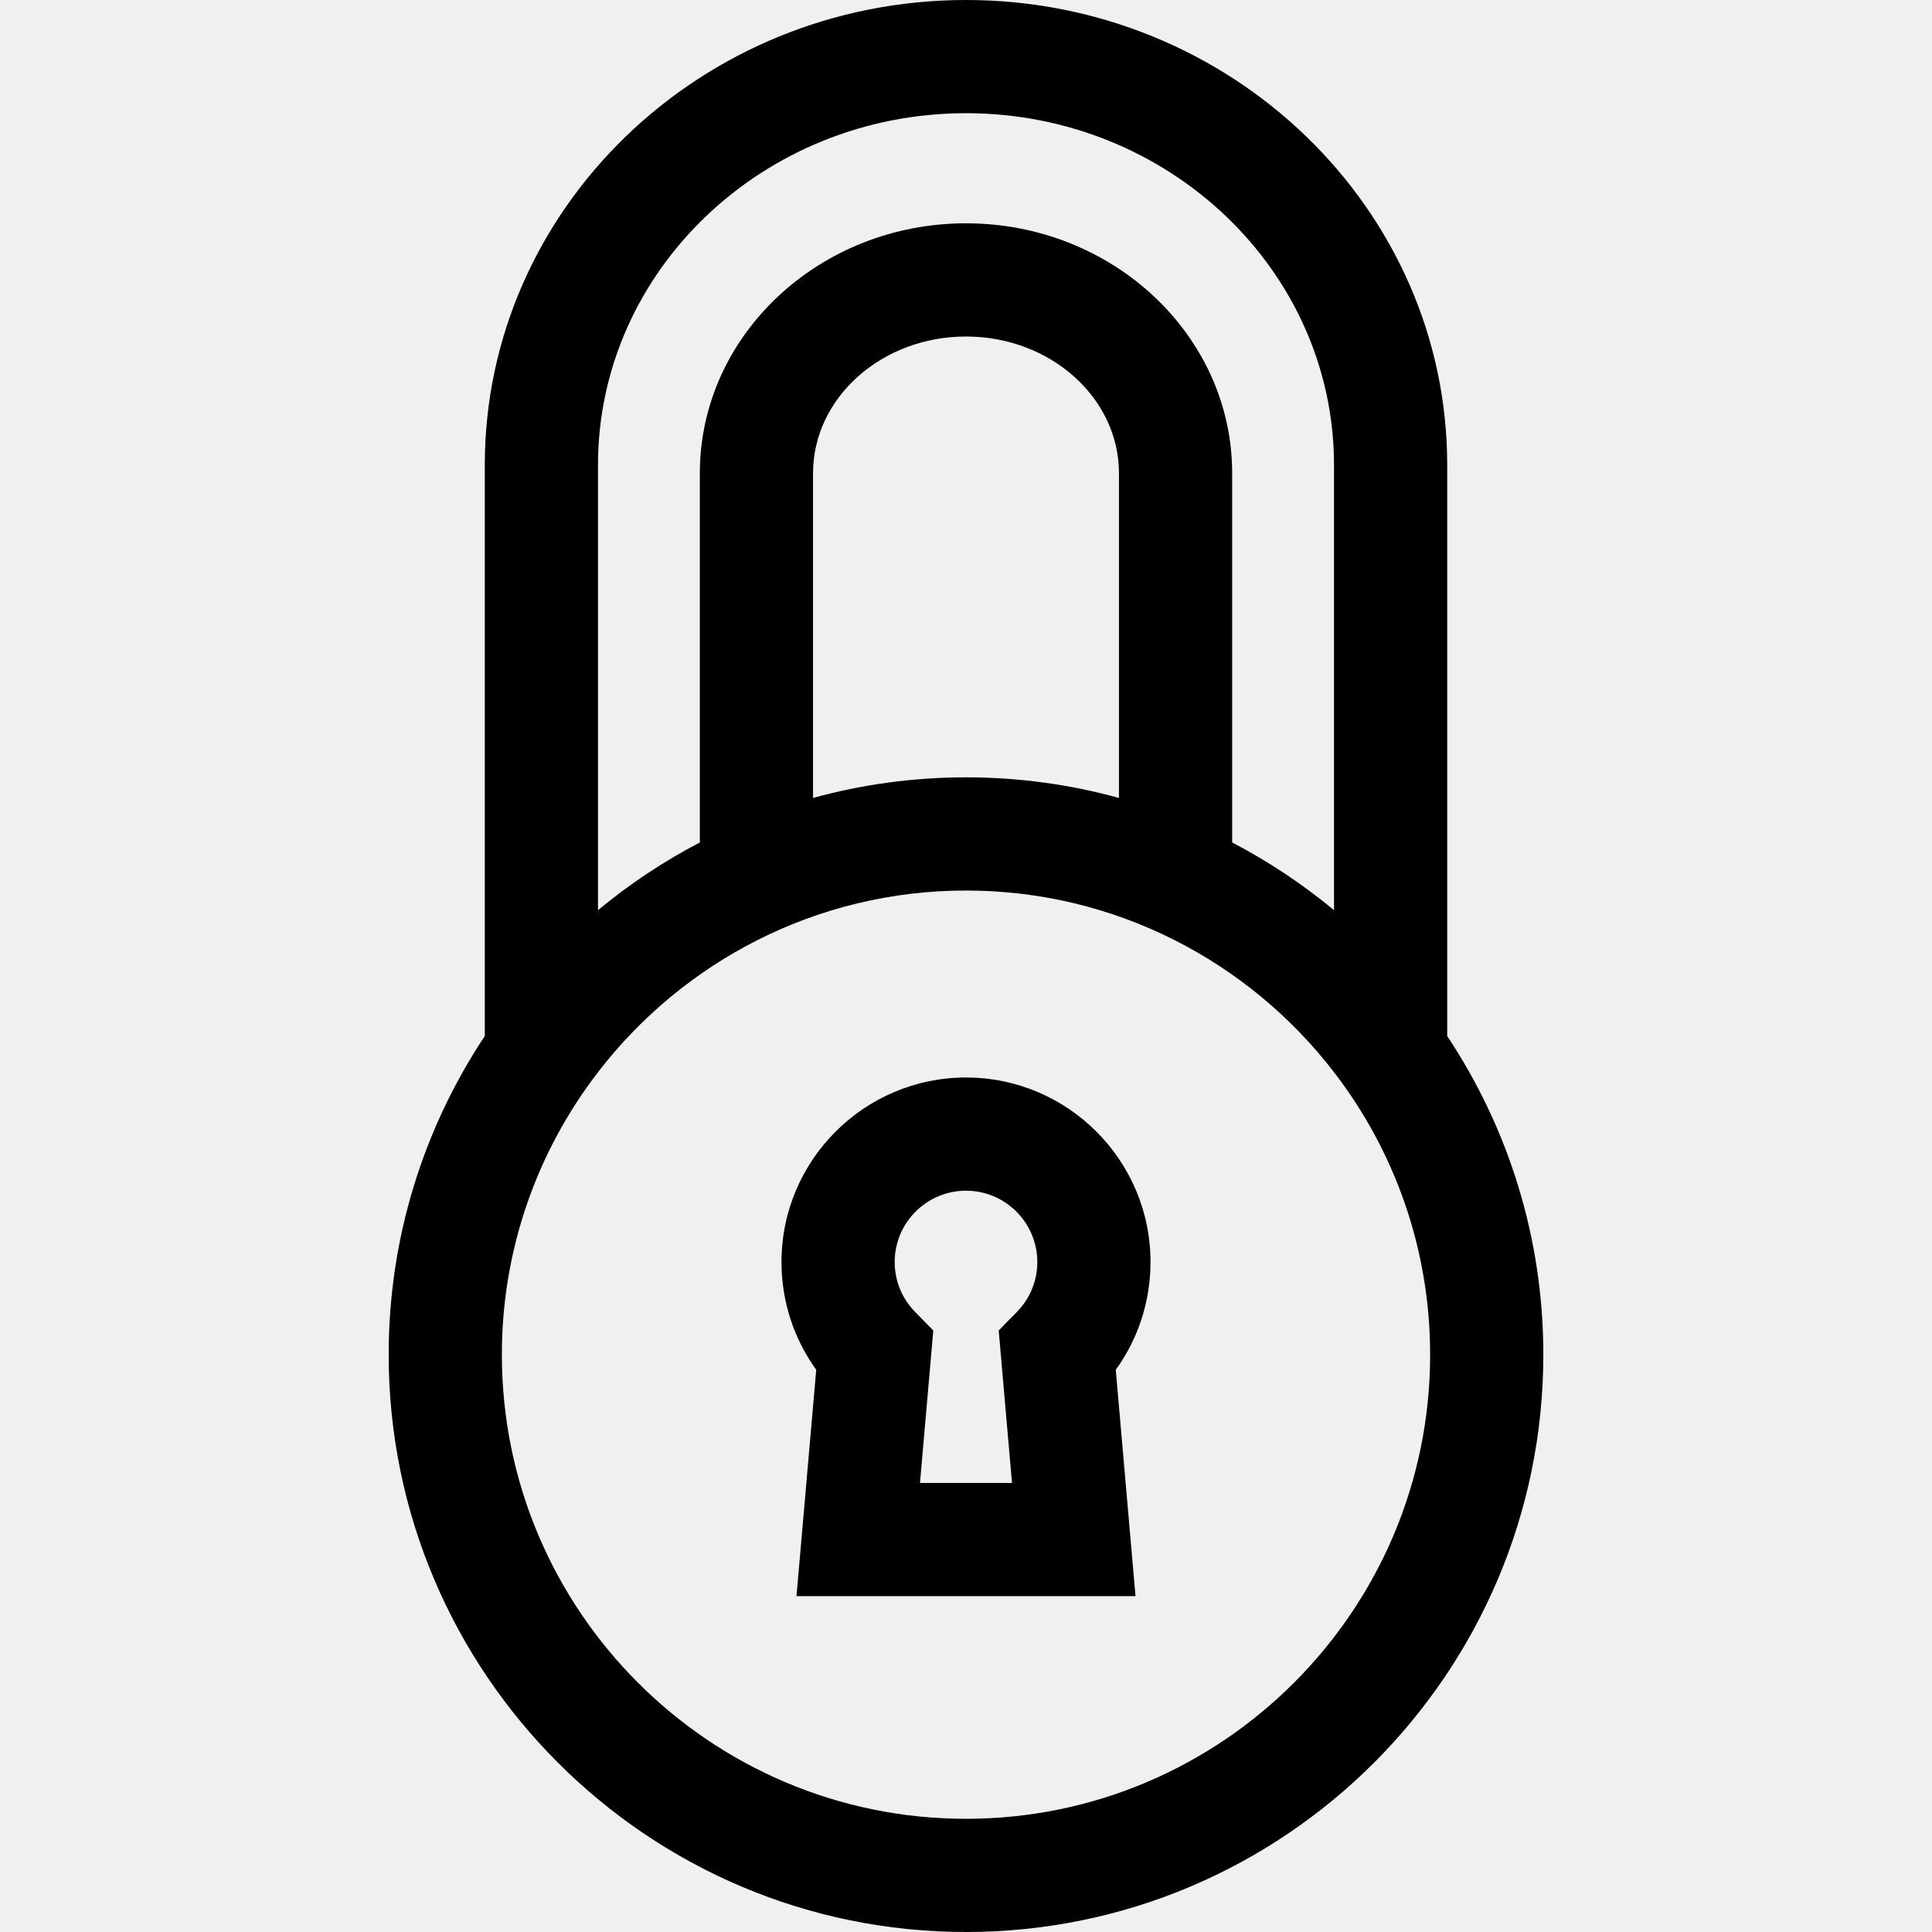
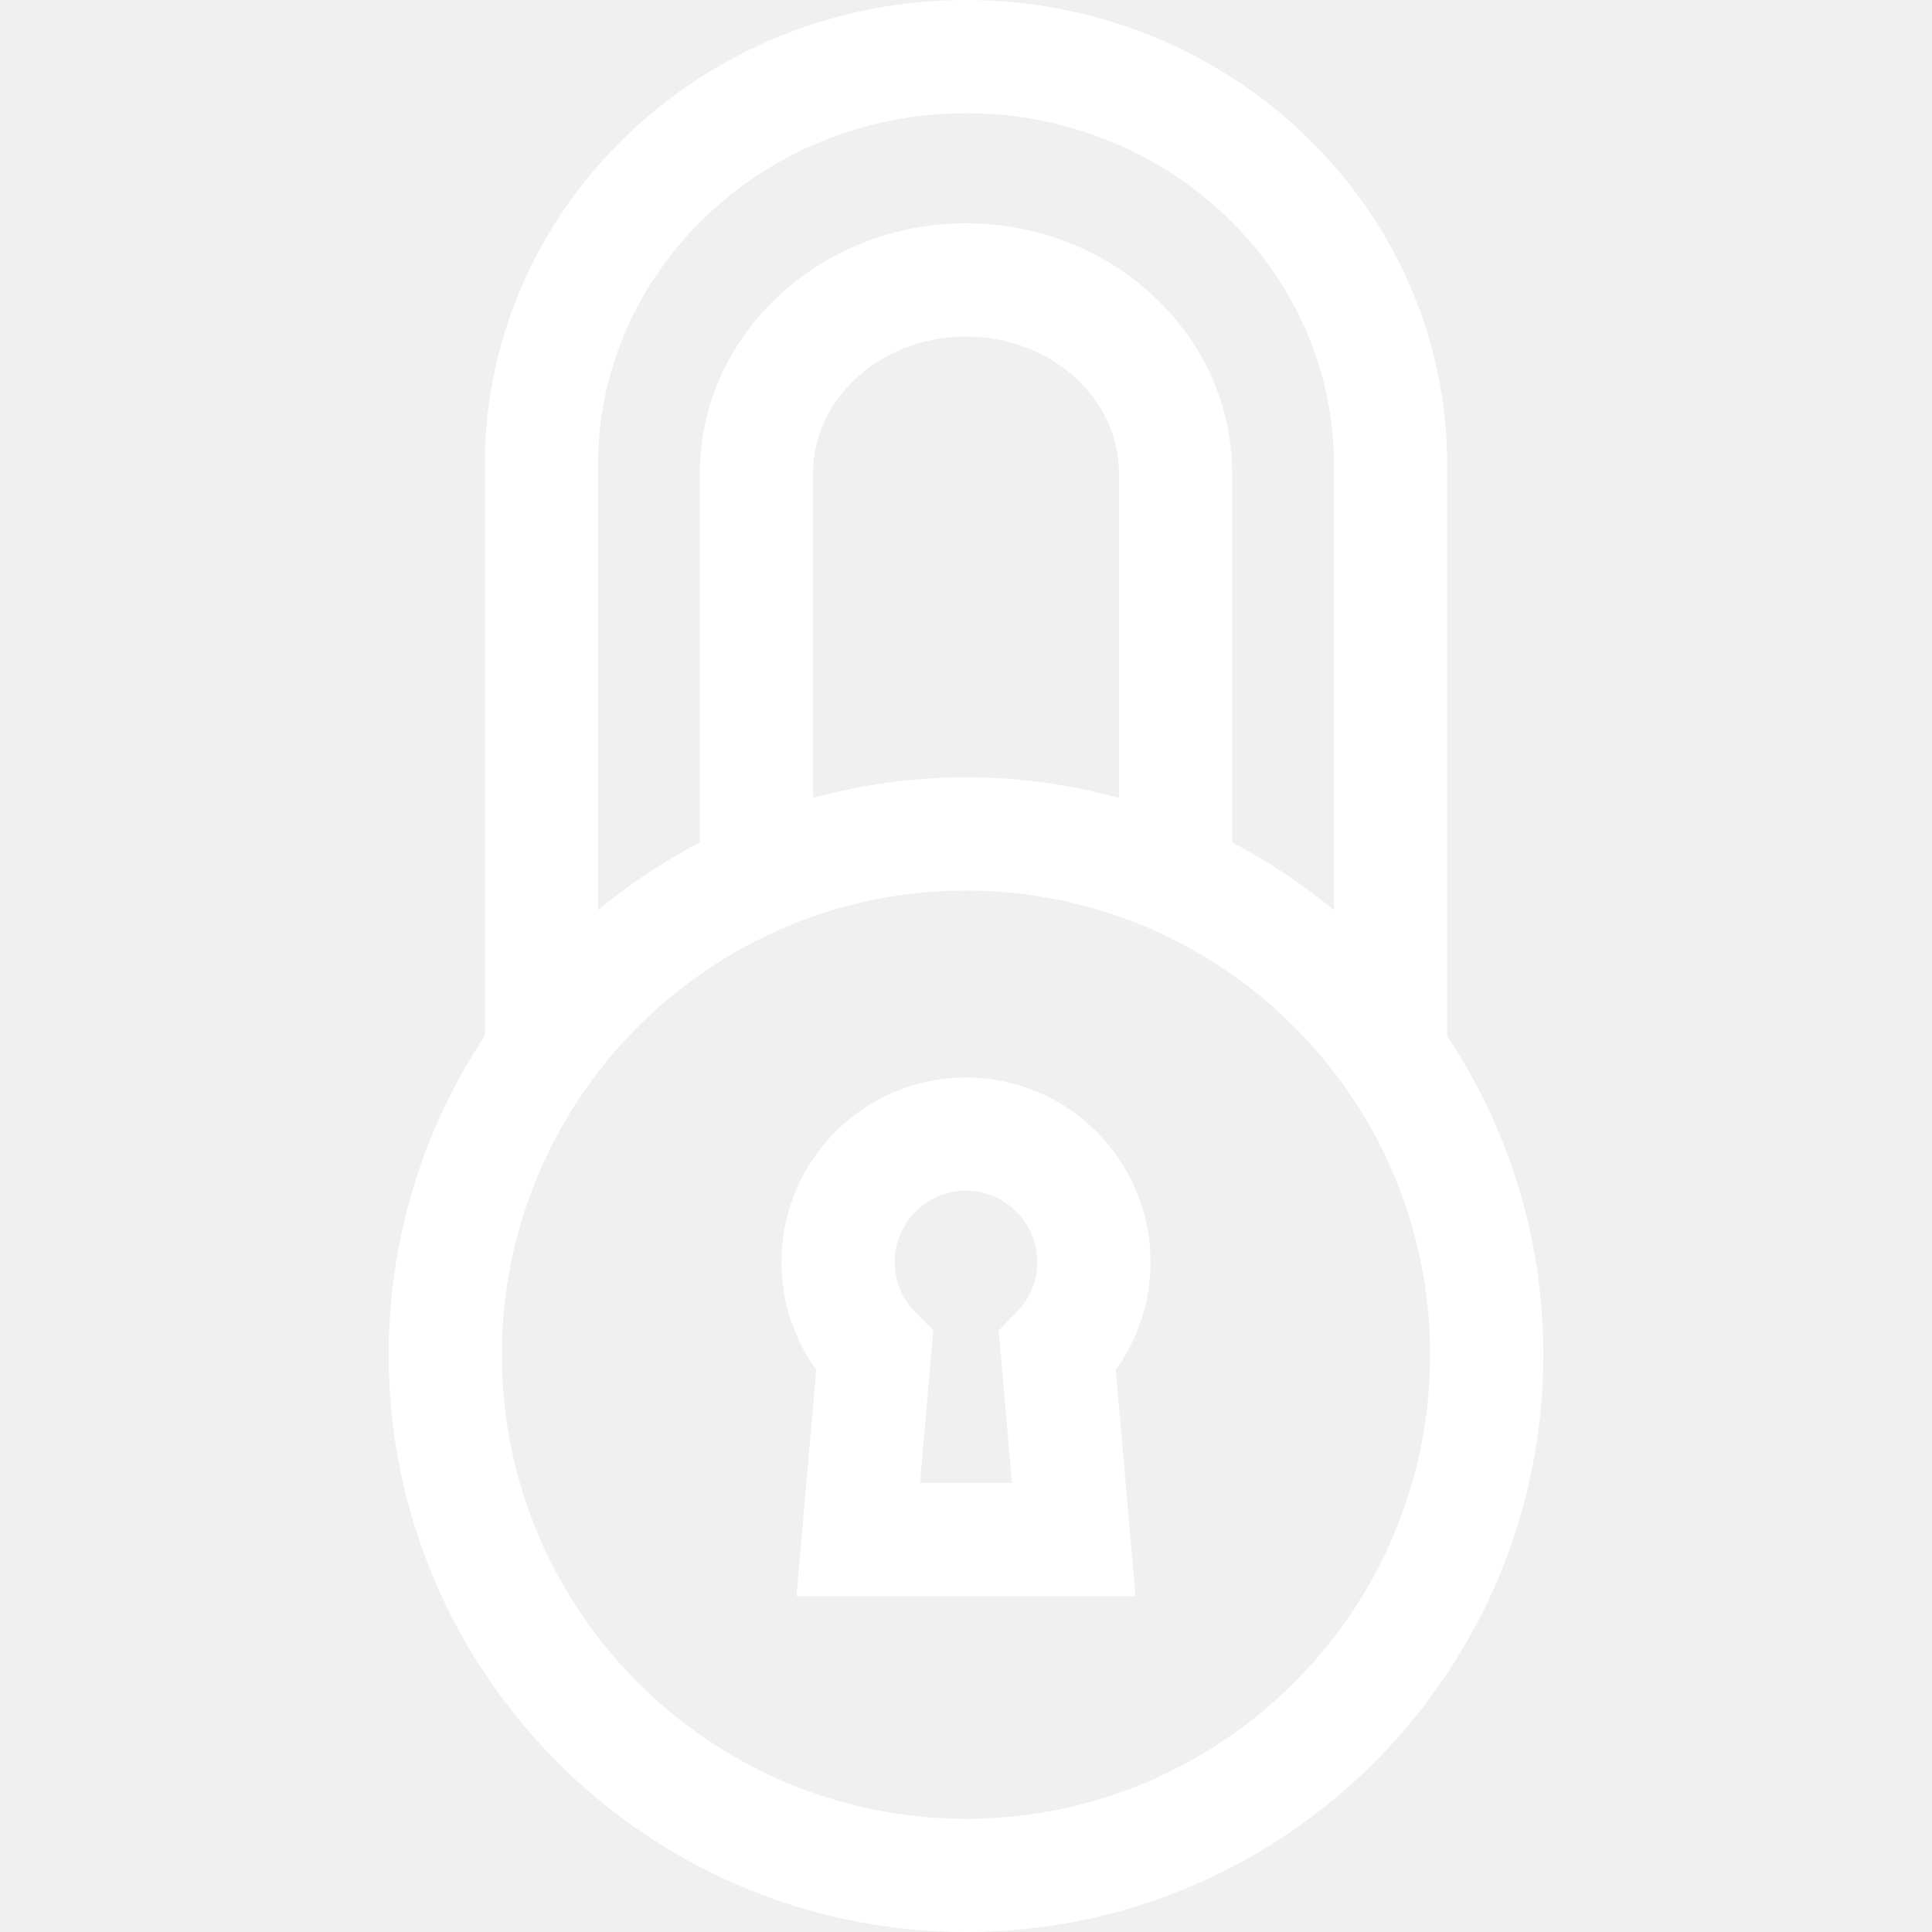
- <svg xmlns="http://www.w3.org/2000/svg" version="1.1" id="Layer_1" x="0px" y="0px" viewBox="0 0 512 512" style="enable-background:new 0 0 512 512;" xml:space="preserve">
+ <svg xmlns="http://www.w3.org/2000/svg" version="1.1" id="Layer_1" x="0px" y="0px" viewBox="0 0 512 512" style="enable-background:new 0 0 512 512;" xml:space="preserve" width="512px" height="512px">
  <g>
    <g>
-       <path d="M383.525,274.565V123.234C383.525,55.283,326.317,0,256,0c-70.318,0-127.525,55.283-127.525,123.234v151.331    C112.388,298.78,103,327.813,103,359c0,84.364,68.636,153,153,153s153-68.636,153-153C409,327.813,399.612,298.78,383.525,274.565    z M158.474,123.234C158.475,71.825,202.224,30,256,30c53.775,0,97.525,41.825,97.525,93.234v117.967    c-8.305-6.887-17.348-12.91-26.989-17.94v-97.857c0-36.517-31.643-66.225-70.536-66.225c-38.894,0-70.537,29.708-70.537,66.225    v97.858c-9.641,5.03-18.685,11.053-26.989,17.94V123.234z M296.536,125.404v86.057C283.62,207.908,270.029,206,256,206    c-14.03,0-27.62,1.908-40.537,5.461v-86.057c0-19.975,18.184-36.225,40.537-36.225    C278.352,89.179,296.536,105.429,296.536,125.404z M256,482c-67.822,0-123-55.178-123-123c0-28.059,9.451-53.948,25.327-74.667    h0.147v-0.192C180.981,254.889,216.323,236,256,236s75.019,18.889,97.525,48.141v0.192h0.148C369.549,305.052,379,330.941,379,359    C379,426.822,323.822,482,256,482z" />
+       <path d="M383.525,274.565V123.234C383.525,55.283,326.317,0,256,0c-70.318,0-127.525,55.283-127.525,123.234v151.331    C112.388,298.78,103,327.813,103,359c0,84.364,68.636,153,153,153s153-68.636,153-153C409,327.813,399.612,298.78,383.525,274.565    z M158.474,123.234C158.475,71.825,202.224,30,256,30c53.775,0,97.525,41.825,97.525,93.234v117.967    c-8.305-6.887-17.348-12.91-26.989-17.94v-97.857c0-36.517-31.643-66.225-70.536-66.225c-38.894,0-70.537,29.708-70.537,66.225    v97.858c-9.641,5.03-18.685,11.053-26.989,17.94V123.234z M296.536,125.404v86.057C283.62,207.908,270.029,206,256,206    c-14.03,0-27.62,1.908-40.537,5.461v-86.057c0-19.975,18.184-36.225,40.537-36.225    C278.352,89.179,296.536,105.429,296.536,125.404z M256,482c-67.822,0-123-55.178-123-123c0-28.059,9.451-53.948,25.327-74.667    h0.147v-0.192C180.981,254.889,216.323,236,256,236s75.019,18.889,97.525,48.141v0.192h0.148C369.549,305.052,379,330.941,379,359    C379,426.822,323.822,482,256,482z" fill="#FFFFFF" />
    </g>
  </g>
  <g>
    <g>
-       <path d="M304.897,334.446c0-26.962-21.935-48.897-48.897-48.897c-26.962,0-48.898,21.935-48.898,48.897    c0,10.378,3.229,20.29,9.207,28.564L211.077,423h89.846l-5.233-59.99C301.669,354.738,304.897,344.825,304.897,334.446z     M269.496,347.665l-4.828,4.928L268.192,393h-24.385l3.523-40.407l-4.827-4.928c-3.483-3.556-5.401-8.25-5.401-13.219    c0-10.42,8.478-18.897,18.898-18.897s18.897,8.478,18.897,18.897C274.897,339.415,272.979,344.109,269.496,347.665z" />
+       <path d="M304.897,334.446c0-26.962-21.935-48.897-48.897-48.897c-26.962,0-48.898,21.935-48.898,48.897    c0,10.378,3.229,20.29,9.207,28.564L211.077,423h89.846l-5.233-59.99C301.669,354.738,304.897,344.825,304.897,334.446z     M269.496,347.665l-4.828,4.928L268.192,393h-24.385l3.523-40.407l-4.827-4.928c-3.483-3.556-5.401-8.25-5.401-13.219    c0-10.42,8.478-18.897,18.898-18.897s18.897,8.478,18.897,18.897C274.897,339.415,272.979,344.109,269.496,347.665z" fill="#FFFFFF" />
    </g>
  </g>
  <g>
</g>
  <g>
</g>
  <g>
</g>
  <g>
</g>
  <g>
</g>
  <g>
</g>
  <g>
</g>
  <g>
</g>
  <g>
</g>
  <g>
</g>
  <g>
</g>
  <g>
</g>
  <g>
</g>
  <g>
</g>
  <g>
</g>
</svg>
